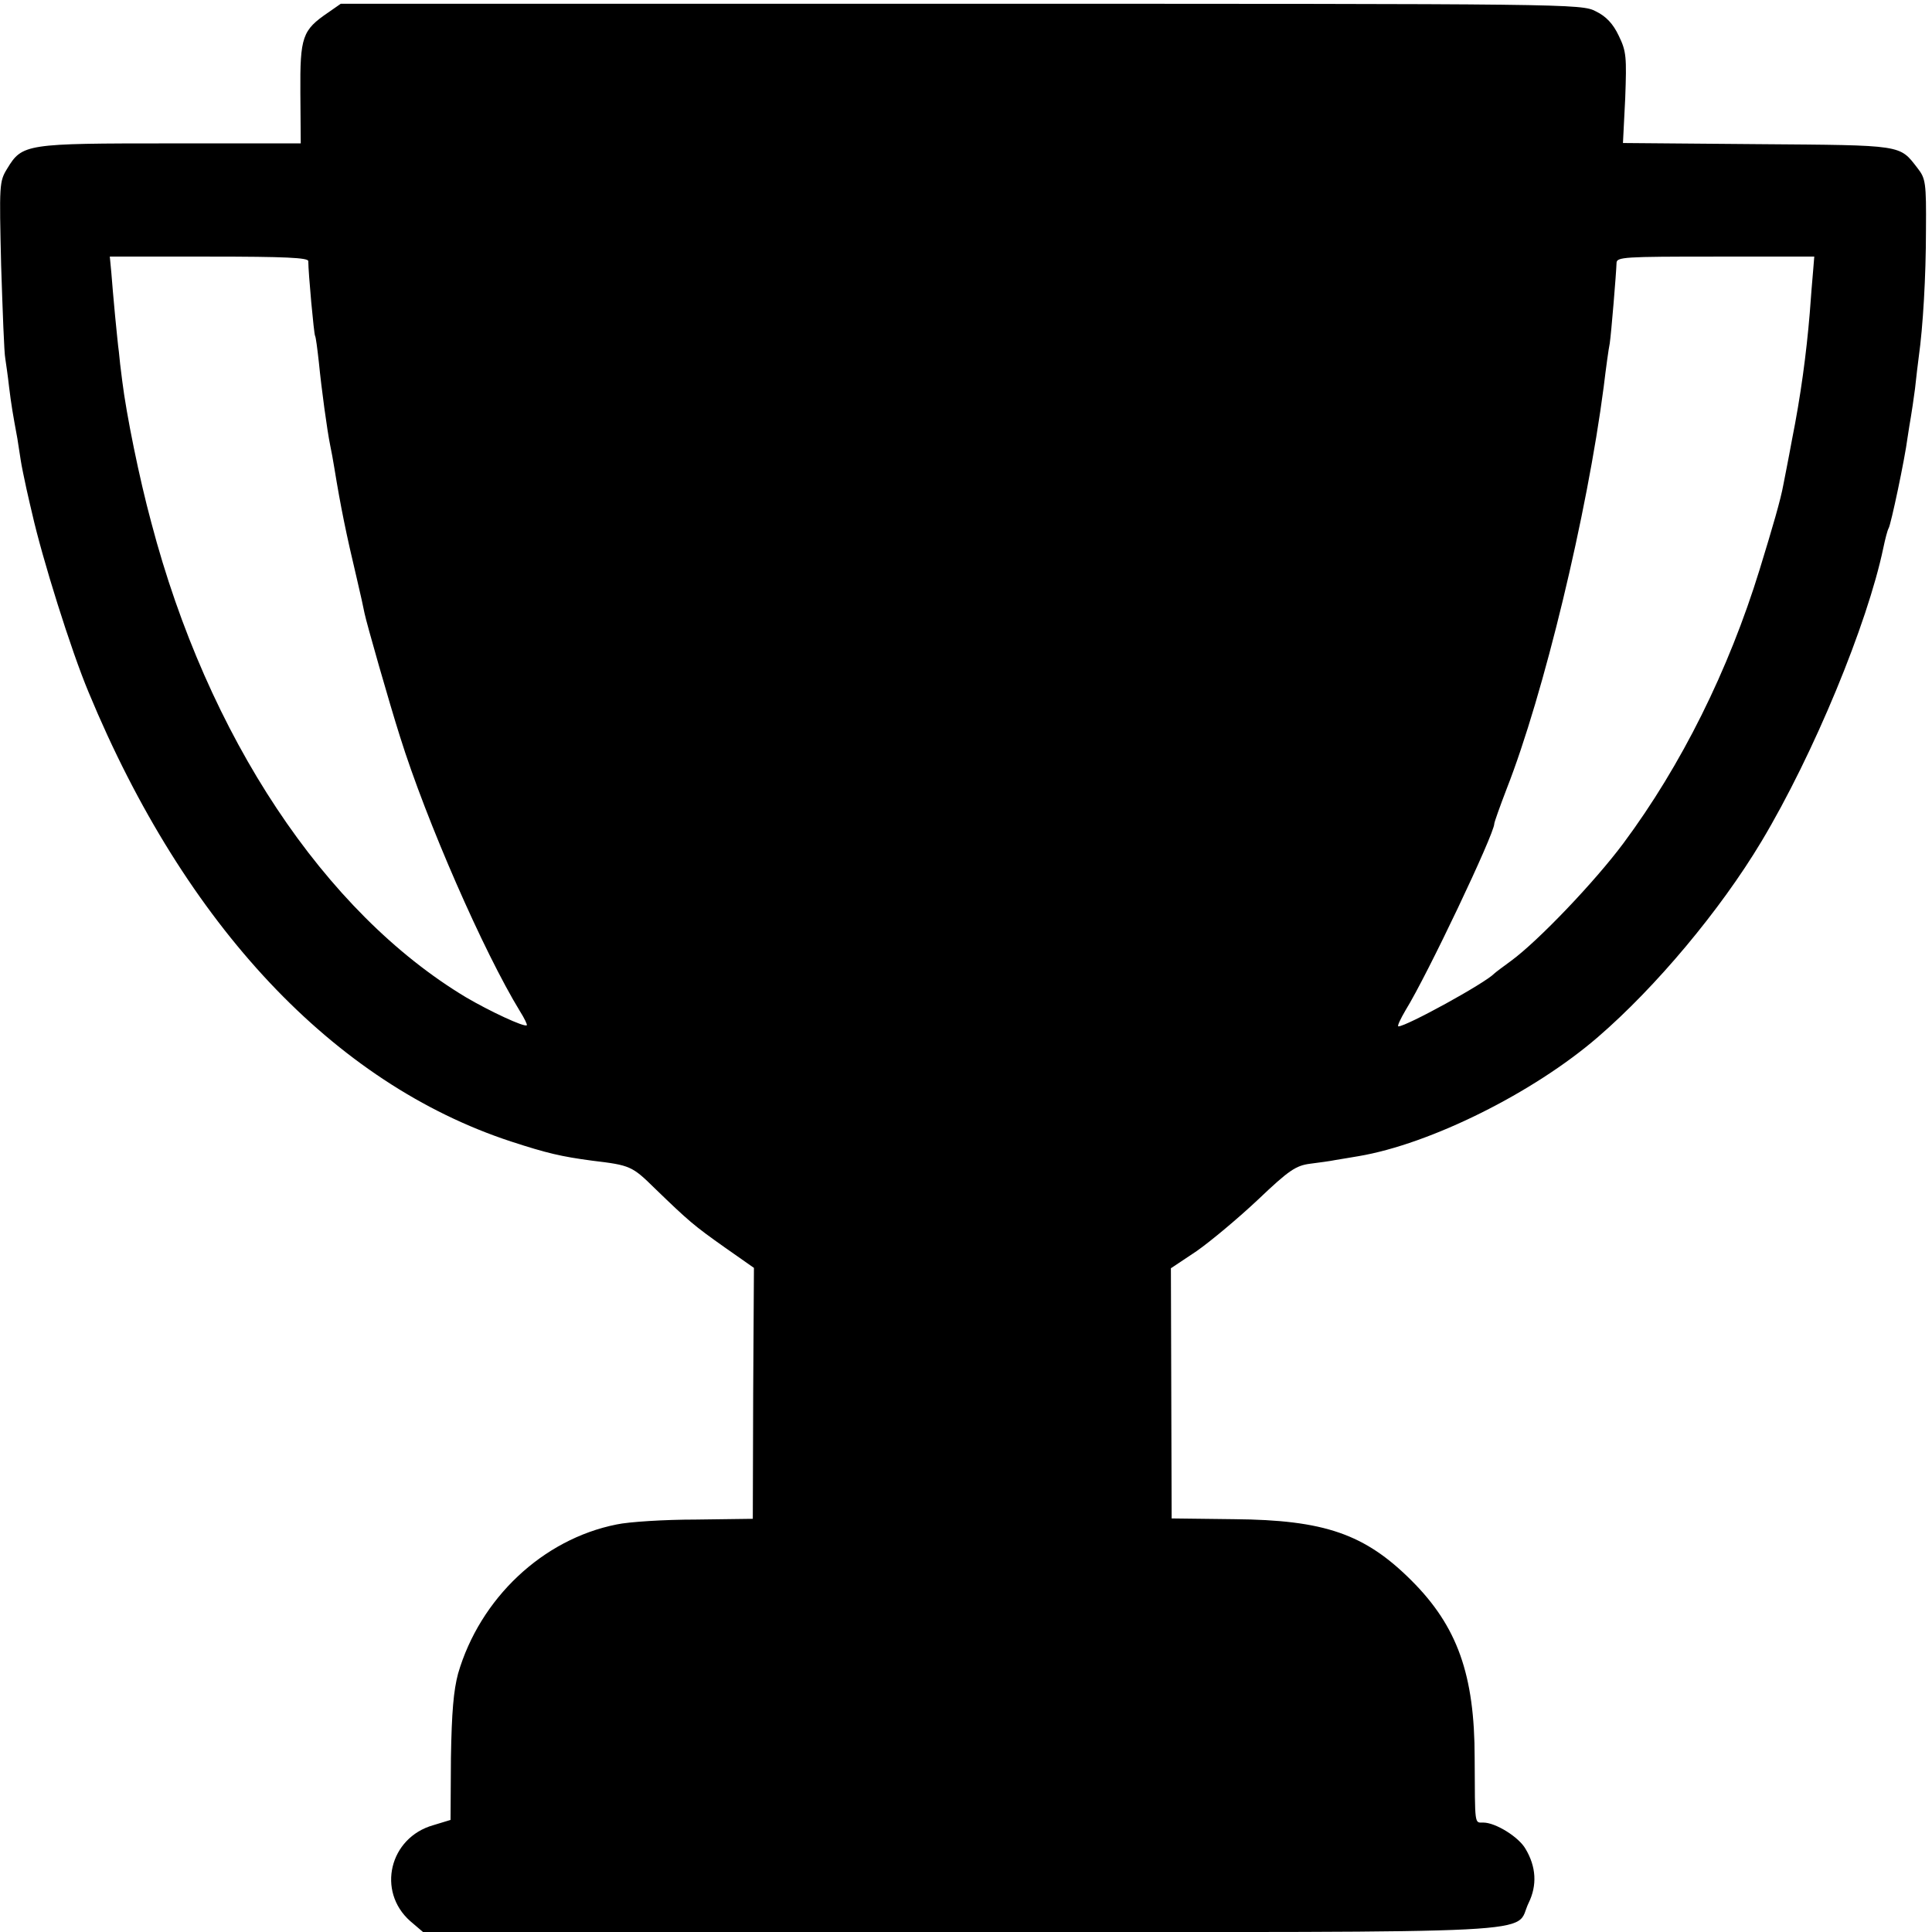
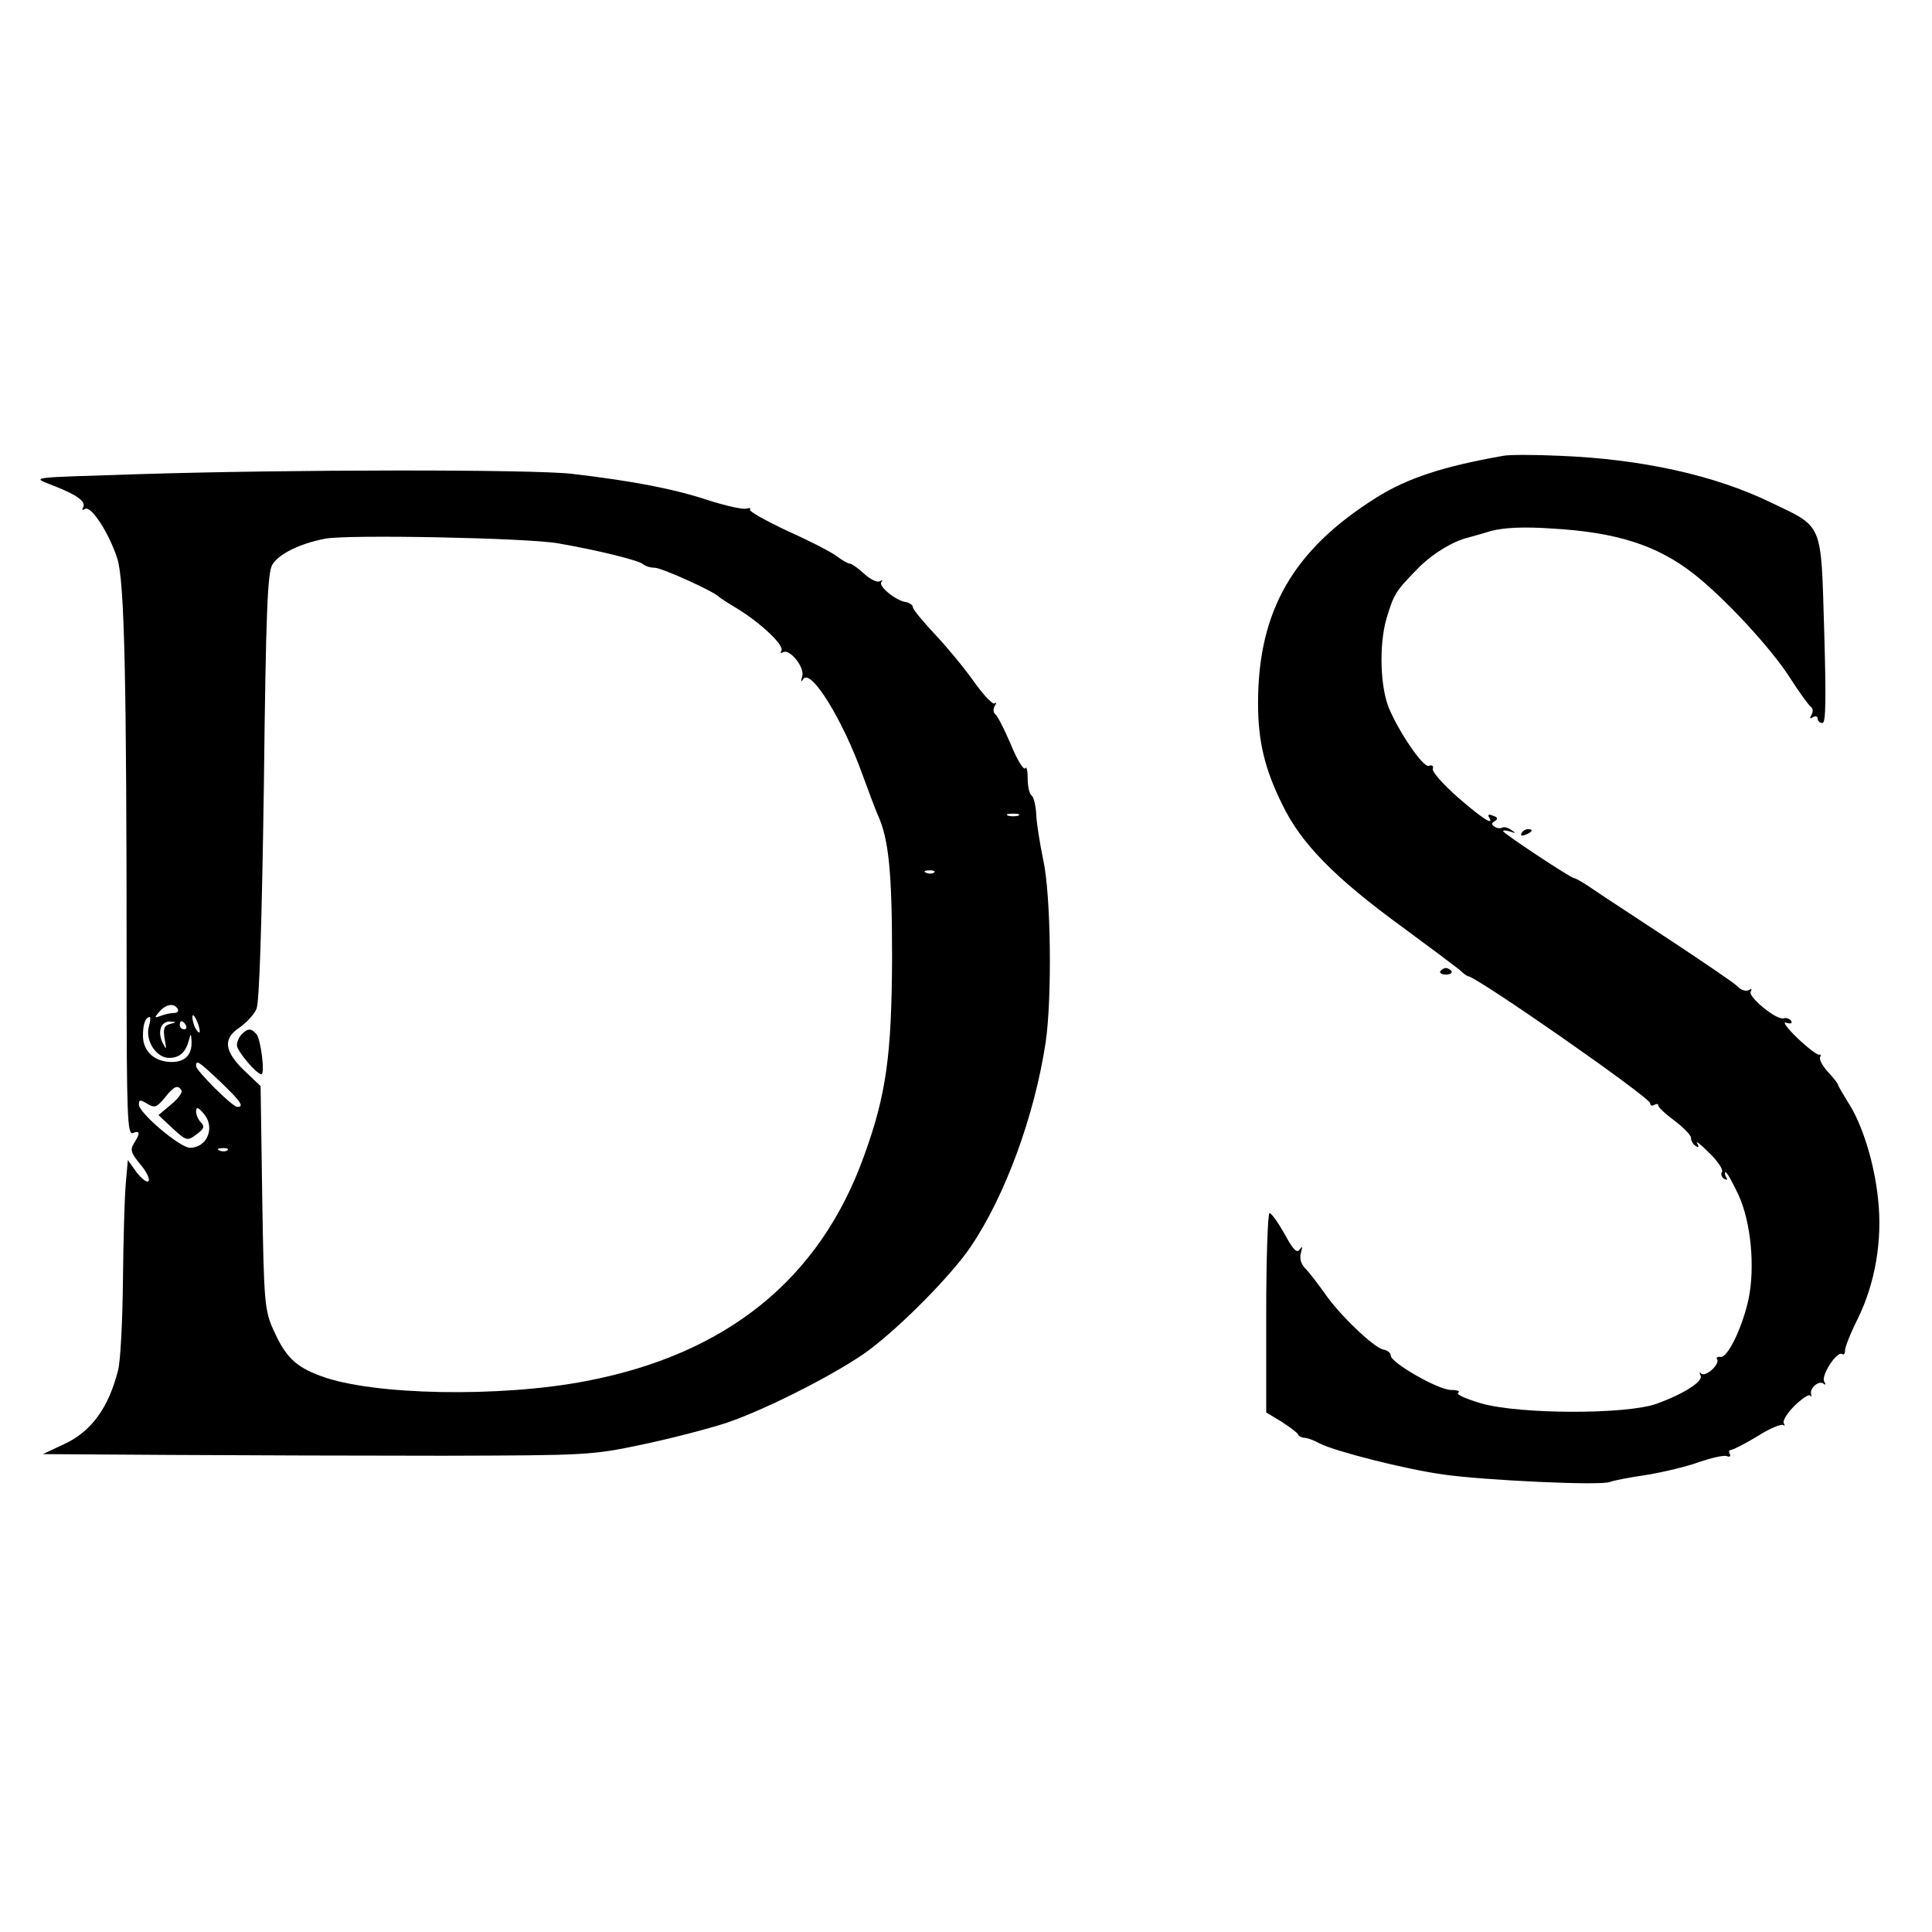
- <svg xmlns="http://www.w3.org/2000/svg" version="1.0" width="512pt" height="512pt" viewBox="0 0 512 512" preserveAspectRatio="xMidYMid meet">
-   <g transform="translate(0,512) scale(0.1,-0.1)" fill="#000000" stroke="none">
-     <path d="M870 5087 c-69 -47 -75 -64 -74 -213 l1 -134 -344 0 c-385 0 -394 -1 -434 -67 -21 -34 -21 -42 -16 -256 4 -122 8 -233 11 -247 2 -14 7 -47 10 -75 6 -49 10 -72 22 -137 3 -18 7 -44 9 -58 2 -14 9 -47 15 -75 6 -27 13 -57 15 -65 27 -120 103 -363 150 -475 256 -618 650 -1036 1119 -1190 95 -31 133 -40 216 -51 100 -12 105 -14 165 -73 91 -88 104 -99 186 -157 l77 -54 -2 -333 -1 -332 -151 -2 c-83 0 -178 -6 -210 -13 -196 -39 -362 -196 -420 -395 -12 -45 -17 -102 -19 -224 l-1 -164 -46 -14 c-116 -33 -150 -175 -61 -254 l34 -29 1425 0 c1604 0 1464 -7 1505 77 23 47 20 96 -8 143 -18 32 -80 70 -112 70 -24 0 -22 -10 -23 171 0 221 -46 349 -167 470 -124 124 -231 161 -471 163 l-165 2 -1 331 -1 332 69 46 c37 26 110 87 162 136 82 78 100 90 138 95 23 3 54 7 68 10 14 2 41 7 60 10 190 32 464 168 635 316 153 132 324 336 433 518 139 232 281 577 323 778 5 24 11 47 14 52 6 9 43 184 50 239 3 20 7 45 9 56 2 11 7 45 11 75 3 30 8 69 10 85 11 78 19 212 19 335 1 126 -1 137 -22 164 -49 63 -35 61 -424 64 l-357 3 6 119 c4 109 3 124 -17 165 -15 32 -34 52 -61 65 -38 20 -66 20 -1682 20 l-1644 0 -33 -23z m-53 -659 c0 -31 15 -194 18 -198 2 -3 6 -34 10 -70 7 -71 22 -181 30 -220 3 -14 8 -41 11 -60 17 -104 31 -173 60 -295 9 -38 18 -79 20 -90 5 -25 66 -239 94 -327 70 -224 222 -571 318 -728 12 -19 20 -36 18 -37 -6 -6 -98 37 -161 74 -375 225 -685 691 -834 1258 -32 118 -66 286 -77 375 -4 30 -8 65 -9 78 -2 13 -6 55 -10 95 -4 40 -8 91 -10 115 l-4 42 263 0 c203 0 263 -3 263 -12z m3988 -25 c-2 -21 -6 -72 -9 -113 -9 -108 -24 -220 -47 -335 -10 -55 -21 -109 -23 -120 -7 -39 -28 -111 -63 -225 -82 -266 -207 -518 -361 -725 -76 -102 -225 -258 -297 -311 -22 -16 -42 -31 -45 -34 -25 -26 -233 -140 -254 -140 -4 0 5 19 19 43 57 92 235 467 235 494 0 4 15 46 33 93 98 250 213 727 257 1065 6 50 13 101 16 115 4 27 17 184 18 213 0 16 20 17 262 17 l262 0 -3 -37z" />
+ <svg xmlns="http://www.w3.org/2000/svg" version="1.0" width="473pt" height="473pt" viewBox="0 0 473 473" preserveAspectRatio="xMidYMid meet">
+   <g transform="translate(0,473) scale(0.1,-0.1)" fill="#000000" stroke="none">
+     <path d="M3680 3614 c-148 -26 -235 -55 -310 -102 -204 -128 -290 -277 -290 -504 0 -92 16 -160 59 -247 46 -96 129 -180 292 -299 68 -50 132 -98 142 -106 9 -9 19 -16 21 -16 20 0 446 -297 446 -311 0 -6 5 -7 10 -4 6 3 10 3 10 -2 0 -4 18 -21 40 -37 22 -17 40 -35 40 -42 0 -7 5 -16 12 -20 7 -5 8 -2 3 7 -5 8 9 -3 29 -23 21 -20 35 -41 32 -47 -4 -5 -1 -13 5 -17 8 -4 9 -3 5 4 -4 7 -4 12 -1 12 3 0 17 -25 31 -55 31 -67 41 -177 25 -255 -15 -70 -52 -146 -69 -142 -8 1 -11 -2 -8 -6 7 -12 -28 -44 -39 -35 -4 5 -5 3 -2 -4 9 -14 -39 -45 -108 -70 -73 -26 -332 -26 -428 1 -37 11 -63 22 -57 26 6 4 -2 7 -17 7 -32 0 -148 67 -148 84 0 7 -8 13 -18 15 -22 3 -109 86 -144 138 -16 22 -36 49 -46 59 -12 12 -16 26 -12 40 4 15 4 18 -3 8 -7 -10 -16 -1 -37 38 -16 28 -32 51 -37 51 -4 0 -8 -110 -8 -244 l0 -244 38 -23 c20 -13 39 -27 40 -31 2 -4 9 -8 15 -8 7 0 24 -6 38 -14 37 -19 209 -63 303 -76 97 -14 389 -28 408 -18 7 3 47 11 89 17 42 7 101 21 130 32 30 10 60 17 67 14 7 -3 10 0 7 5 -3 6 -2 10 2 10 5 0 35 15 66 34 30 19 59 31 63 27 4 -3 4 -1 1 5 -3 6 9 25 27 43 19 18 36 29 38 24 3 -4 3 -3 2 4 -4 15 20 35 31 25 5 -4 5 -1 1 6 -8 14 31 75 44 67 4 -3 7 1 7 8 -1 6 13 42 31 78 43 87 61 193 50 293 -9 89 -39 185 -74 238 -13 21 -24 40 -24 42 0 3 -11 17 -25 32 -13 14 -22 31 -19 36 3 4 2 7 -3 6 -4 -1 -28 17 -53 41 -25 24 -37 41 -27 37 11 -3 16 -2 12 5 -4 5 -12 8 -18 6 -17 -6 -88 53 -81 65 4 7 2 8 -5 4 -6 -4 -19 0 -27 9 -9 9 -83 59 -163 112 -80 53 -165 108 -188 124 -23 16 -45 29 -49 29 -8 0 -174 110 -174 115 0 3 8 2 18 -1 14 -5 14 -4 2 4 -8 6 -18 8 -22 6 -4 -3 -13 -2 -19 2 -8 5 -8 9 1 14 8 5 7 9 -5 13 -9 4 -13 3 -10 -3 15 -24 -15 -5 -76 48 -36 32 -64 63 -61 70 2 7 -2 10 -10 7 -13 -5 -71 79 -97 140 -22 52 -25 155 -7 219 19 63 22 68 80 127 34 34 83 64 121 73 6 2 30 8 55 16 31 8 77 11 150 6 158 -9 258 -41 348 -112 76 -60 188 -181 234 -253 23 -36 47 -69 52 -72 5 -4 5 -12 1 -19 -5 -9 -4 -11 3 -6 7 4 12 2 12 -3 0 -6 5 -11 12 -11 8 0 9 58 4 227 -8 266 -1 251 -131 313 -138 67 -317 106 -514 114 -64 3 -127 3 -141 0z" />
+     <path d="M335 3569 c-274 -9 -259 -6 -202 -29 57 -22 79 -39 70 -53 -3 -6 -1 -7 5 -3 15 9 59 -59 79 -121 18 -54 23 -298 23 -1010 0 -354 2 -402 15 -397 18 7 19 0 3 -25 -10 -16 -7 -24 15 -51 15 -17 24 -36 21 -41 -3 -6 -16 4 -29 20 l-22 31 -5 -57 c-3 -32 -6 -139 -7 -238 -1 -99 -6 -198 -12 -220 -23 -91 -65 -150 -133 -181 l-51 -24 310 -2 c171 -1 472 -2 670 -2 352 1 363 1 490 28 71 15 163 39 205 53 100 34 277 125 348 178 81 61 202 184 248 252 85 125 157 322 184 501 16 109 13 363 -6 447 -8 39 -16 88 -17 110 -1 22 -6 43 -11 47 -6 4 -10 23 -10 42 0 20 -3 31 -6 25 -4 -5 -20 21 -35 58 -16 37 -33 71 -38 74 -5 4 -6 13 -2 20 5 8 5 11 0 7 -4 -4 -26 19 -49 51 -23 33 -66 85 -96 117 -30 32 -55 62 -55 67 0 6 -8 11 -17 13 -25 3 -69 40 -60 49 4 5 2 5 -4 2 -6 -4 -24 5 -38 18 -15 14 -31 25 -35 25 -5 0 -19 8 -32 18 -13 10 -67 38 -121 62 -53 25 -94 48 -92 52 3 4 -1 5 -8 3 -8 -3 -49 6 -93 20 -85 28 -182 47 -335 65 -98 11 -685 11 -1065 -1z m1030 -169 c99 -17 199 -42 209 -51 6 -5 18 -9 29 -9 17 0 145 -58 157 -71 3 -3 23 -16 45 -29 57 -35 116 -90 108 -103 -3 -5 -2 -7 4 -4 16 10 54 -37 47 -59 -4 -13 -3 -15 3 -6 19 25 96 -100 144 -233 16 -44 33 -89 38 -100 27 -59 35 -140 35 -350 -1 -238 -14 -335 -69 -486 -108 -300 -335 -484 -679 -550 -212 -41 -525 -35 -650 12 -63 23 -87 47 -117 114 -21 47 -23 67 -27 323 l-4 273 -39 37 c-50 48 -54 79 -13 106 17 12 36 32 42 46 7 16 13 208 18 545 5 431 9 524 21 543 16 26 67 51 128 63 54 11 496 2 570 -11z m1128 -667 c-7 -2 -19 -2 -25 0 -7 3 -2 5 12 5 14 0 19 -2 13 -5z m-206 -139 c-3 -3 -12 -4 -19 -1 -8 3 -5 6 6 6 11 1 17 -2 13 -5z m-1852 -334 c3 -5 0 -10 -9 -10 -8 0 -22 -3 -32 -7 -16 -6 -17 -5 -4 10 17 19 36 22 45 7z m54 -55 c0 -5 -4 -3 -9 5 -5 8 -9 22 -9 30 0 16 17 -16 18 -35z m-125 10 c-8 -34 19 -75 50 -75 26 0 41 14 49 45 4 16 5 15 6 -5 1 -33 -16 -50 -49 -50 -41 0 -70 26 -70 64 0 29 6 46 17 46 2 0 1 -11 -3 -25z m52 8 c-14 -4 -17 -11 -13 -36 5 -28 5 -29 -5 -10 -13 28 -4 53 19 52 16 -1 16 -2 -1 -6z m39 -3 c3 -5 1 -10 -4 -10 -6 0 -11 5 -11 10 0 6 2 10 4 10 3 0 8 -4 11 -10z m84 -138 c50 -48 60 -62 42 -62 -12 0 -101 89 -101 100 0 16 6 12 59 -38z m-95 -21 c4 -5 -8 -21 -25 -35 l-31 -26 32 -30 c37 -34 38 -35 64 -15 16 12 17 18 8 27 -7 7 -12 19 -12 28 1 11 6 9 20 -8 27 -33 7 -82 -35 -82 -24 0 -125 85 -125 106 0 12 4 12 20 2 18 -11 23 -10 43 14 23 29 32 33 41 19z m113 -147 c-3 -3 -12 -4 -19 -1 -8 3 -5 6 6 6 11 1 17 -2 13 -5z" />
+     <path d="M592 2198 c-7 -7 -12 -19 -12 -27 0 -14 48 -71 60 -71 9 0 -1 84 -12 98 -13 15 -21 15 -36 0z" />
+     <path d="M3725 2690 c-3 -6 1 -7 9 -4 18 7 21 14 7 14 -6 0 -13 -4 -16 -10z" />
+     <path d="M3526 2352 c-2 -4 4 -8 14 -8 10 0 16 4 14 8 -3 4 -9 8 -14 8 -5 0 -11 -4 -14 -8z" />
  </g>
</svg>
